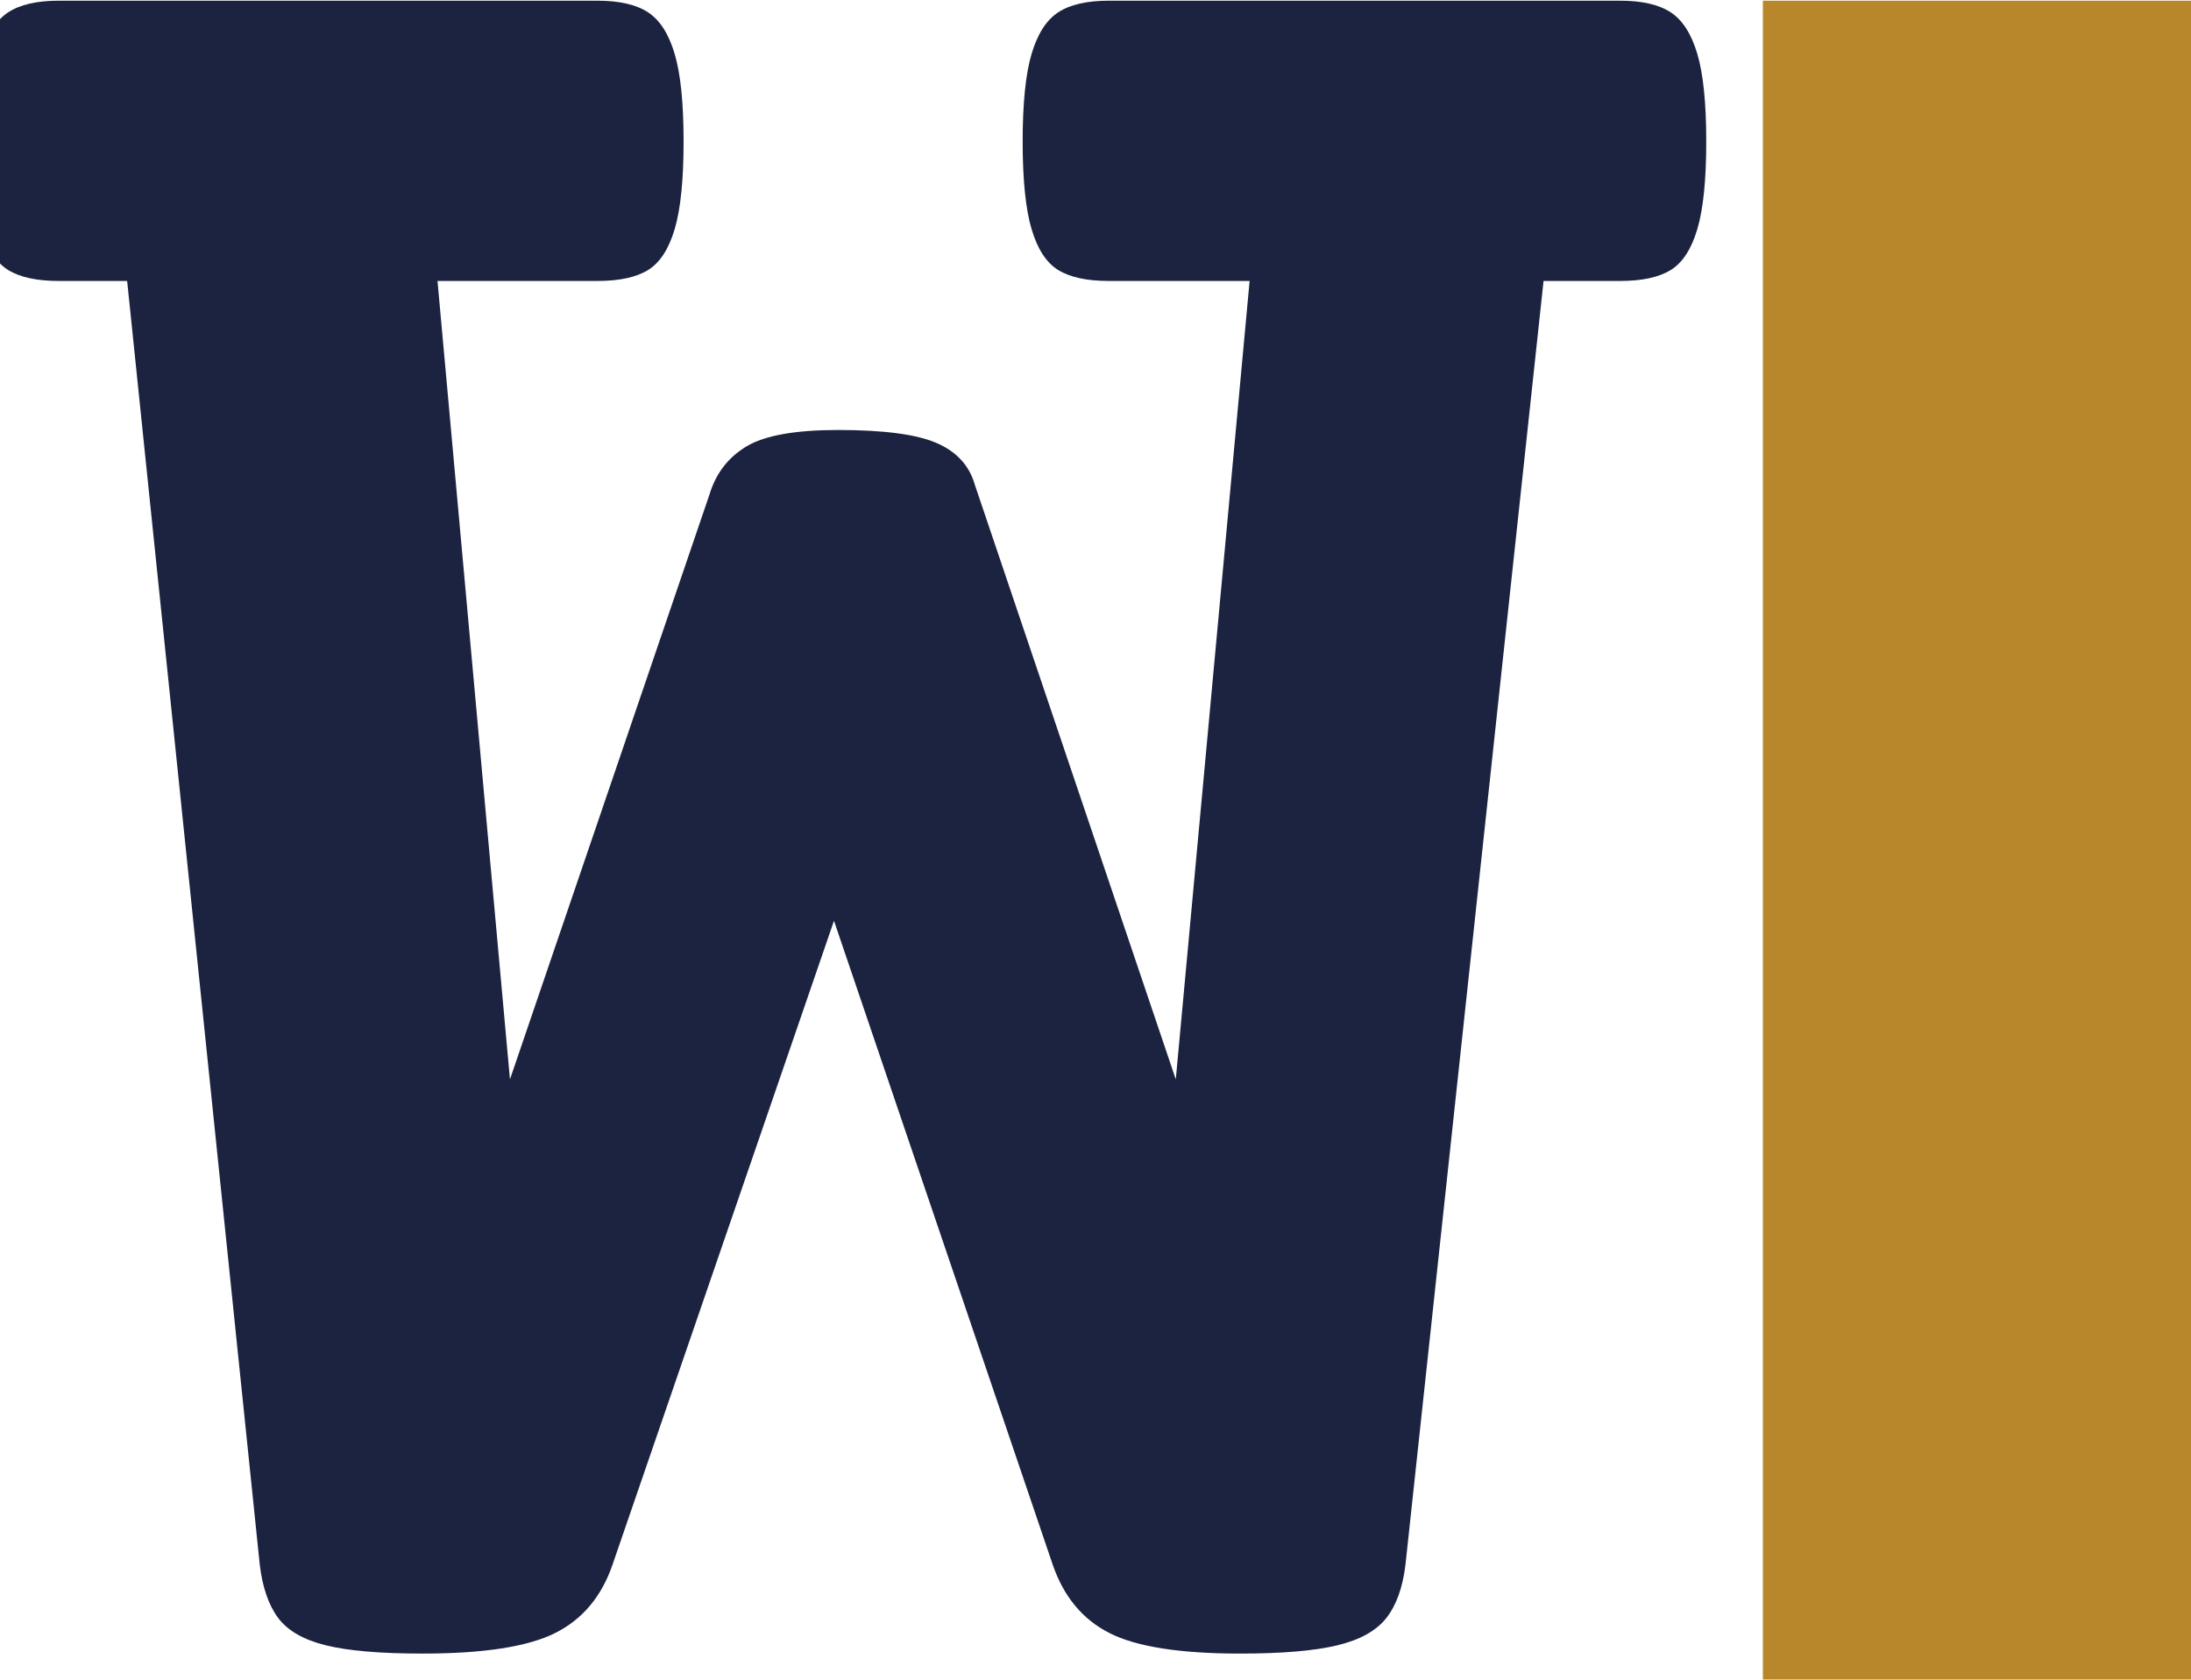
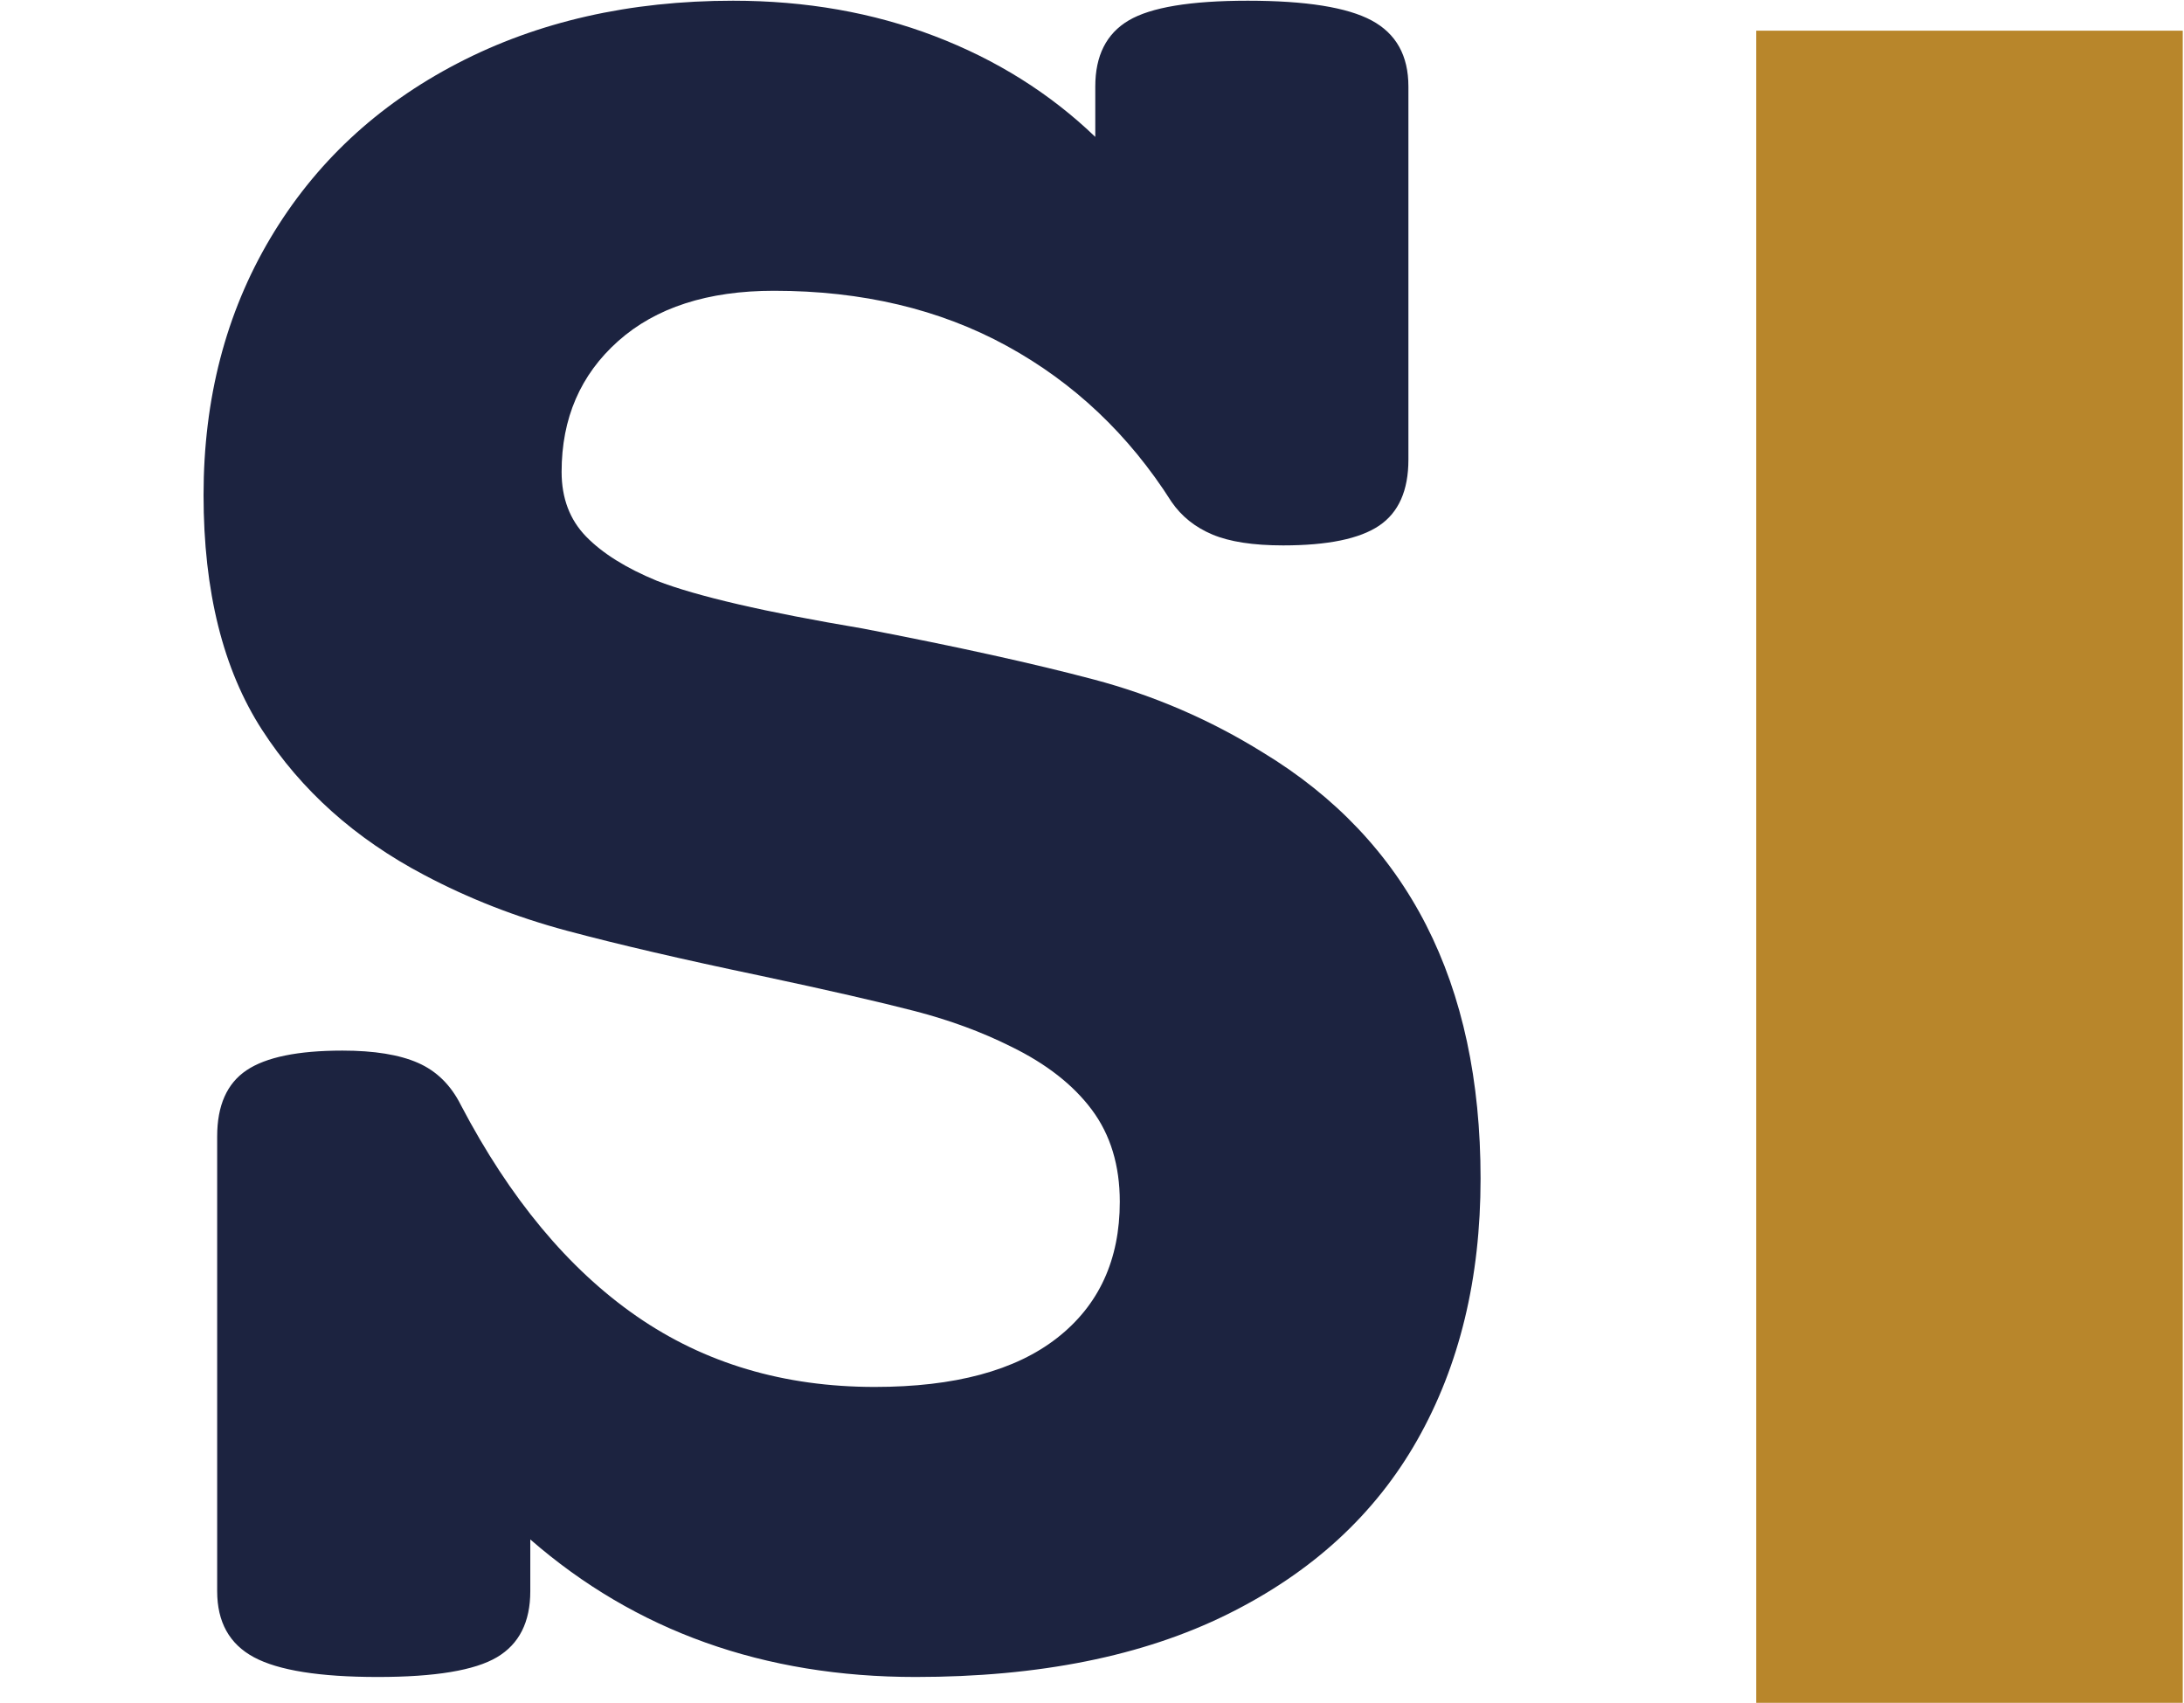
- <svg xmlns="http://www.w3.org/2000/svg" viewBox="0 0 313.0 239.8" width="313" height="240" role="img" aria-label="Wordsmith mark">
-   <path fill="#1C2340" d="M243.75 20.117Q243.75 28.32 242.48 32.617Q241.211 36.914 238.672 38.477Q236.133 40.039 231.445 40.039H220.508L200.781 223.438Q200.195 228.32 198.047 231.055Q195.898 233.789 191.016 234.961Q186.133 236.133 177.148 236.133Q164.258 236.133 158.496 233.203Q152.734 230.273 150.391 223.438L119.141 131.445L87.5 223.438Q85.156 230.273 79.297 233.203Q73.438 236.133 60.352 236.133Q51.367 236.133 46.582 234.961Q41.797 233.789 39.746 231.055Q37.695 228.32 37.109 223.438L18.164 40.039H8.398Q3.711 40.039 1.172 38.477Q-1.367 36.914 -2.637 32.617Q-3.906 28.32 -3.906 20.117Q-3.906 11.914 -2.637 7.617Q-1.367 3.32 1.172 1.66Q3.711 0.0 8.398 0.0H85.352Q90.039 0.0 92.578 1.66Q95.117 3.32 96.387 7.617Q97.656 11.914 97.656 20.117Q97.656 28.32 96.387 32.617Q95.117 36.914 92.578 38.477Q90.039 40.039 85.352 40.039H62.5L72.852 154.102L101.367 70.508Q102.734 66.016 106.641 63.672Q110.547 61.328 119.727 61.328Q129.492 61.328 133.789 63.184Q138.086 65.039 139.258 69.141L167.969 154.102L178.516 40.039H158.398Q153.711 40.039 151.172 38.477Q148.633 36.914 147.363 32.617Q146.094 28.32 146.094 20.117Q146.094 11.914 147.363 7.617Q148.633 3.32 151.172 1.66Q153.711 0.0 158.398 0.0H231.445Q236.133 0.0 238.672 1.66Q241.211 3.32 242.48 7.617Q243.75 11.914 243.75 20.117Z" />
+ <svg xmlns="http://www.w3.org/2000/svg" viewBox="0.00 -4.40 313.12 244.25" width="313" height="244" role="img" aria-label="Wordsmith mark">
+   <path fill="#1C2340" d="M201.953 8.008V61.523Q201.953 68.164 197.754 70.996Q193.555 73.828 183.984 73.828Q177.539 73.828 173.828 72.266Q170.117 70.703 167.969 67.578Q158.789 53.125 144.336 45.215Q129.883 37.305 110.938 37.305Q96.68 37.305 88.574 44.531Q80.469 51.758 80.469 63.281Q80.469 68.945 83.984 72.559Q87.5 76.172 94.141 78.906Q102.734 82.227 123.633 85.742Q143.945 89.648 156.836 93.066Q169.727 96.484 181.055 103.516Q212.305 122.461 212.305 164.648Q212.305 186.133 203.223 202.148Q194.141 218.164 175.977 227.148Q157.812 236.133 131.25 236.133Q98.633 236.133 75.977 216.406V223.828Q75.977 230.469 71.191 233.301Q66.406 236.133 54.102 236.133Q41.602 236.133 36.328 233.301Q31.055 230.469 31.055 223.828V158.594Q31.055 151.953 35.254 149.121Q39.453 146.289 49.023 146.289Q55.859 146.289 59.863 148.047Q63.867 149.805 66.016 154.102Q76.562 174.219 91.211 184.375Q105.859 194.531 125.391 194.531Q142.578 194.531 151.562 187.5Q160.547 180.469 160.547 167.969Q160.547 160.156 156.543 154.785Q152.539 149.414 144.922 145.703Q138.672 142.578 131.152 140.625Q123.633 138.672 108.984 135.547Q92.188 132.031 81.25 129.102Q70.312 126.172 60.742 121.094Q45.898 113.281 37.5 100.293Q29.102 87.305 29.102 66.602Q29.102 45.898 38.672 29.785Q48.242 13.672 65.527 4.688Q82.812 -4.297 105.078 -4.297Q120.703 -4.297 133.984 0.781Q147.266 5.859 157.031 15.234V8.008Q157.031 1.367 161.816 -1.465Q166.602 -4.297 178.906 -4.297Q191.406 -4.297 196.68 -1.465Q201.953 1.367 201.953 8.008Z" />
  <rect fill="#B8862B" x="251.84" y="0.00" width="61.20" height="239.84" />
</svg>
